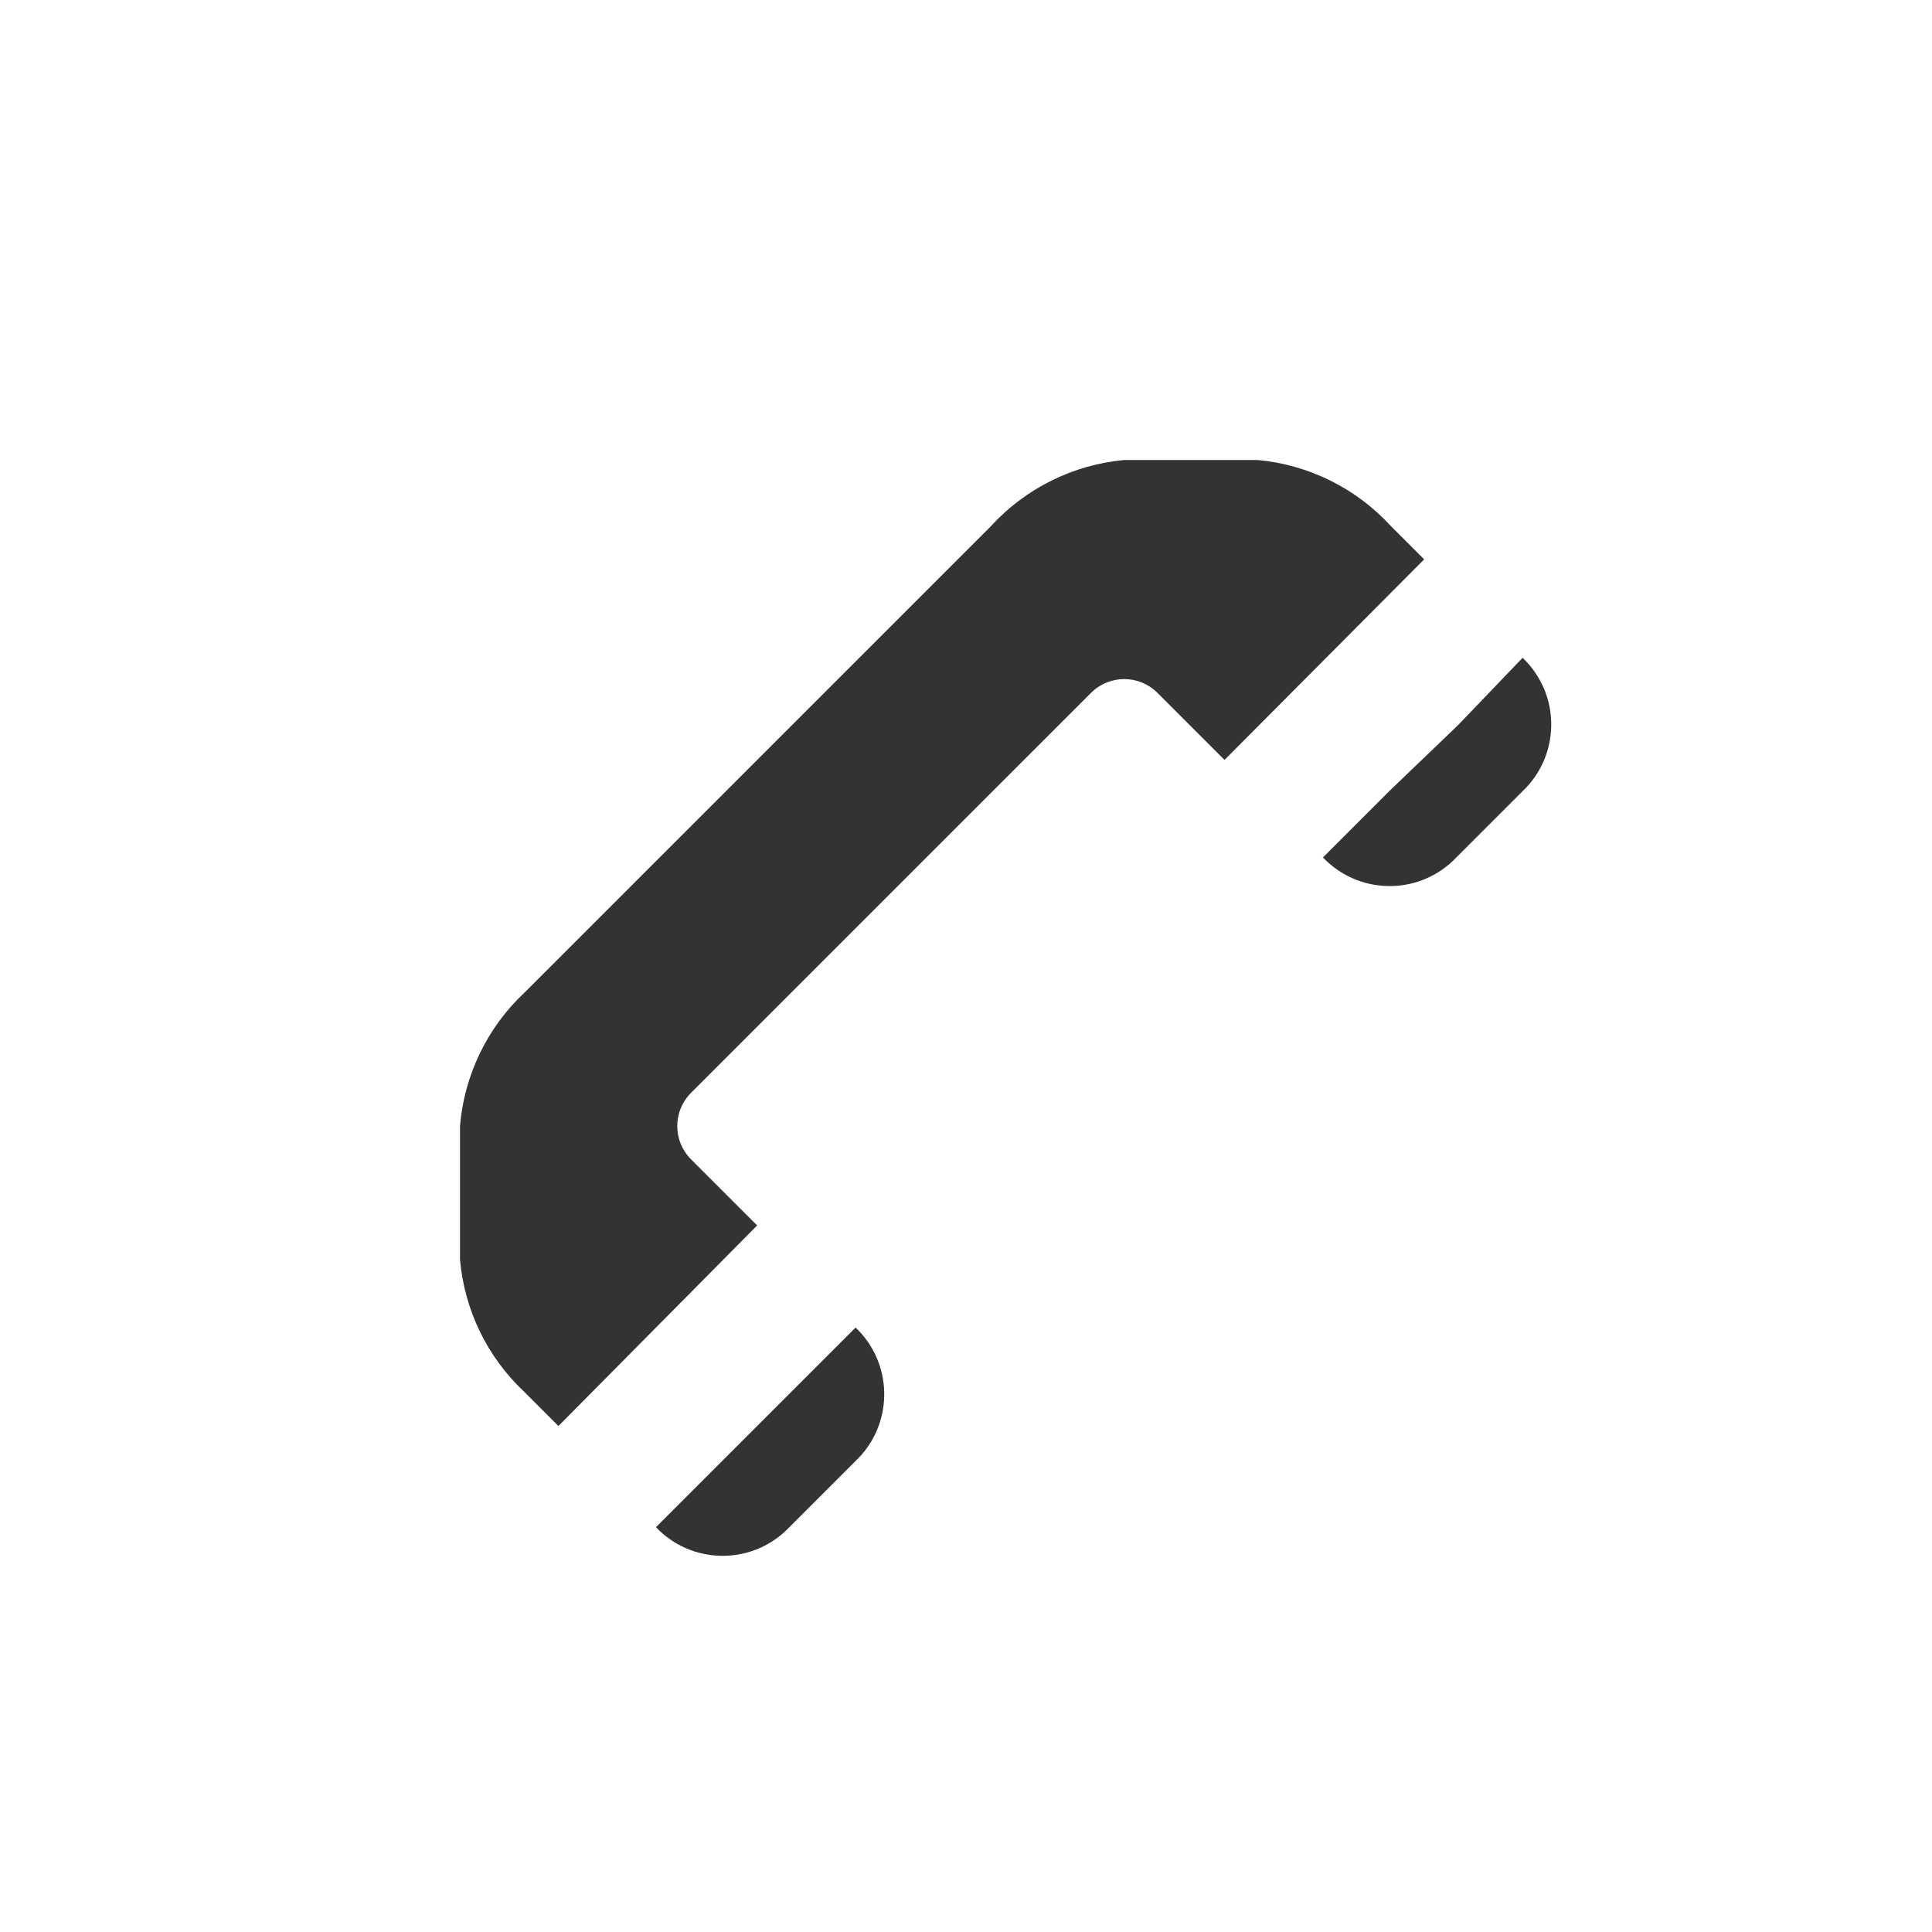
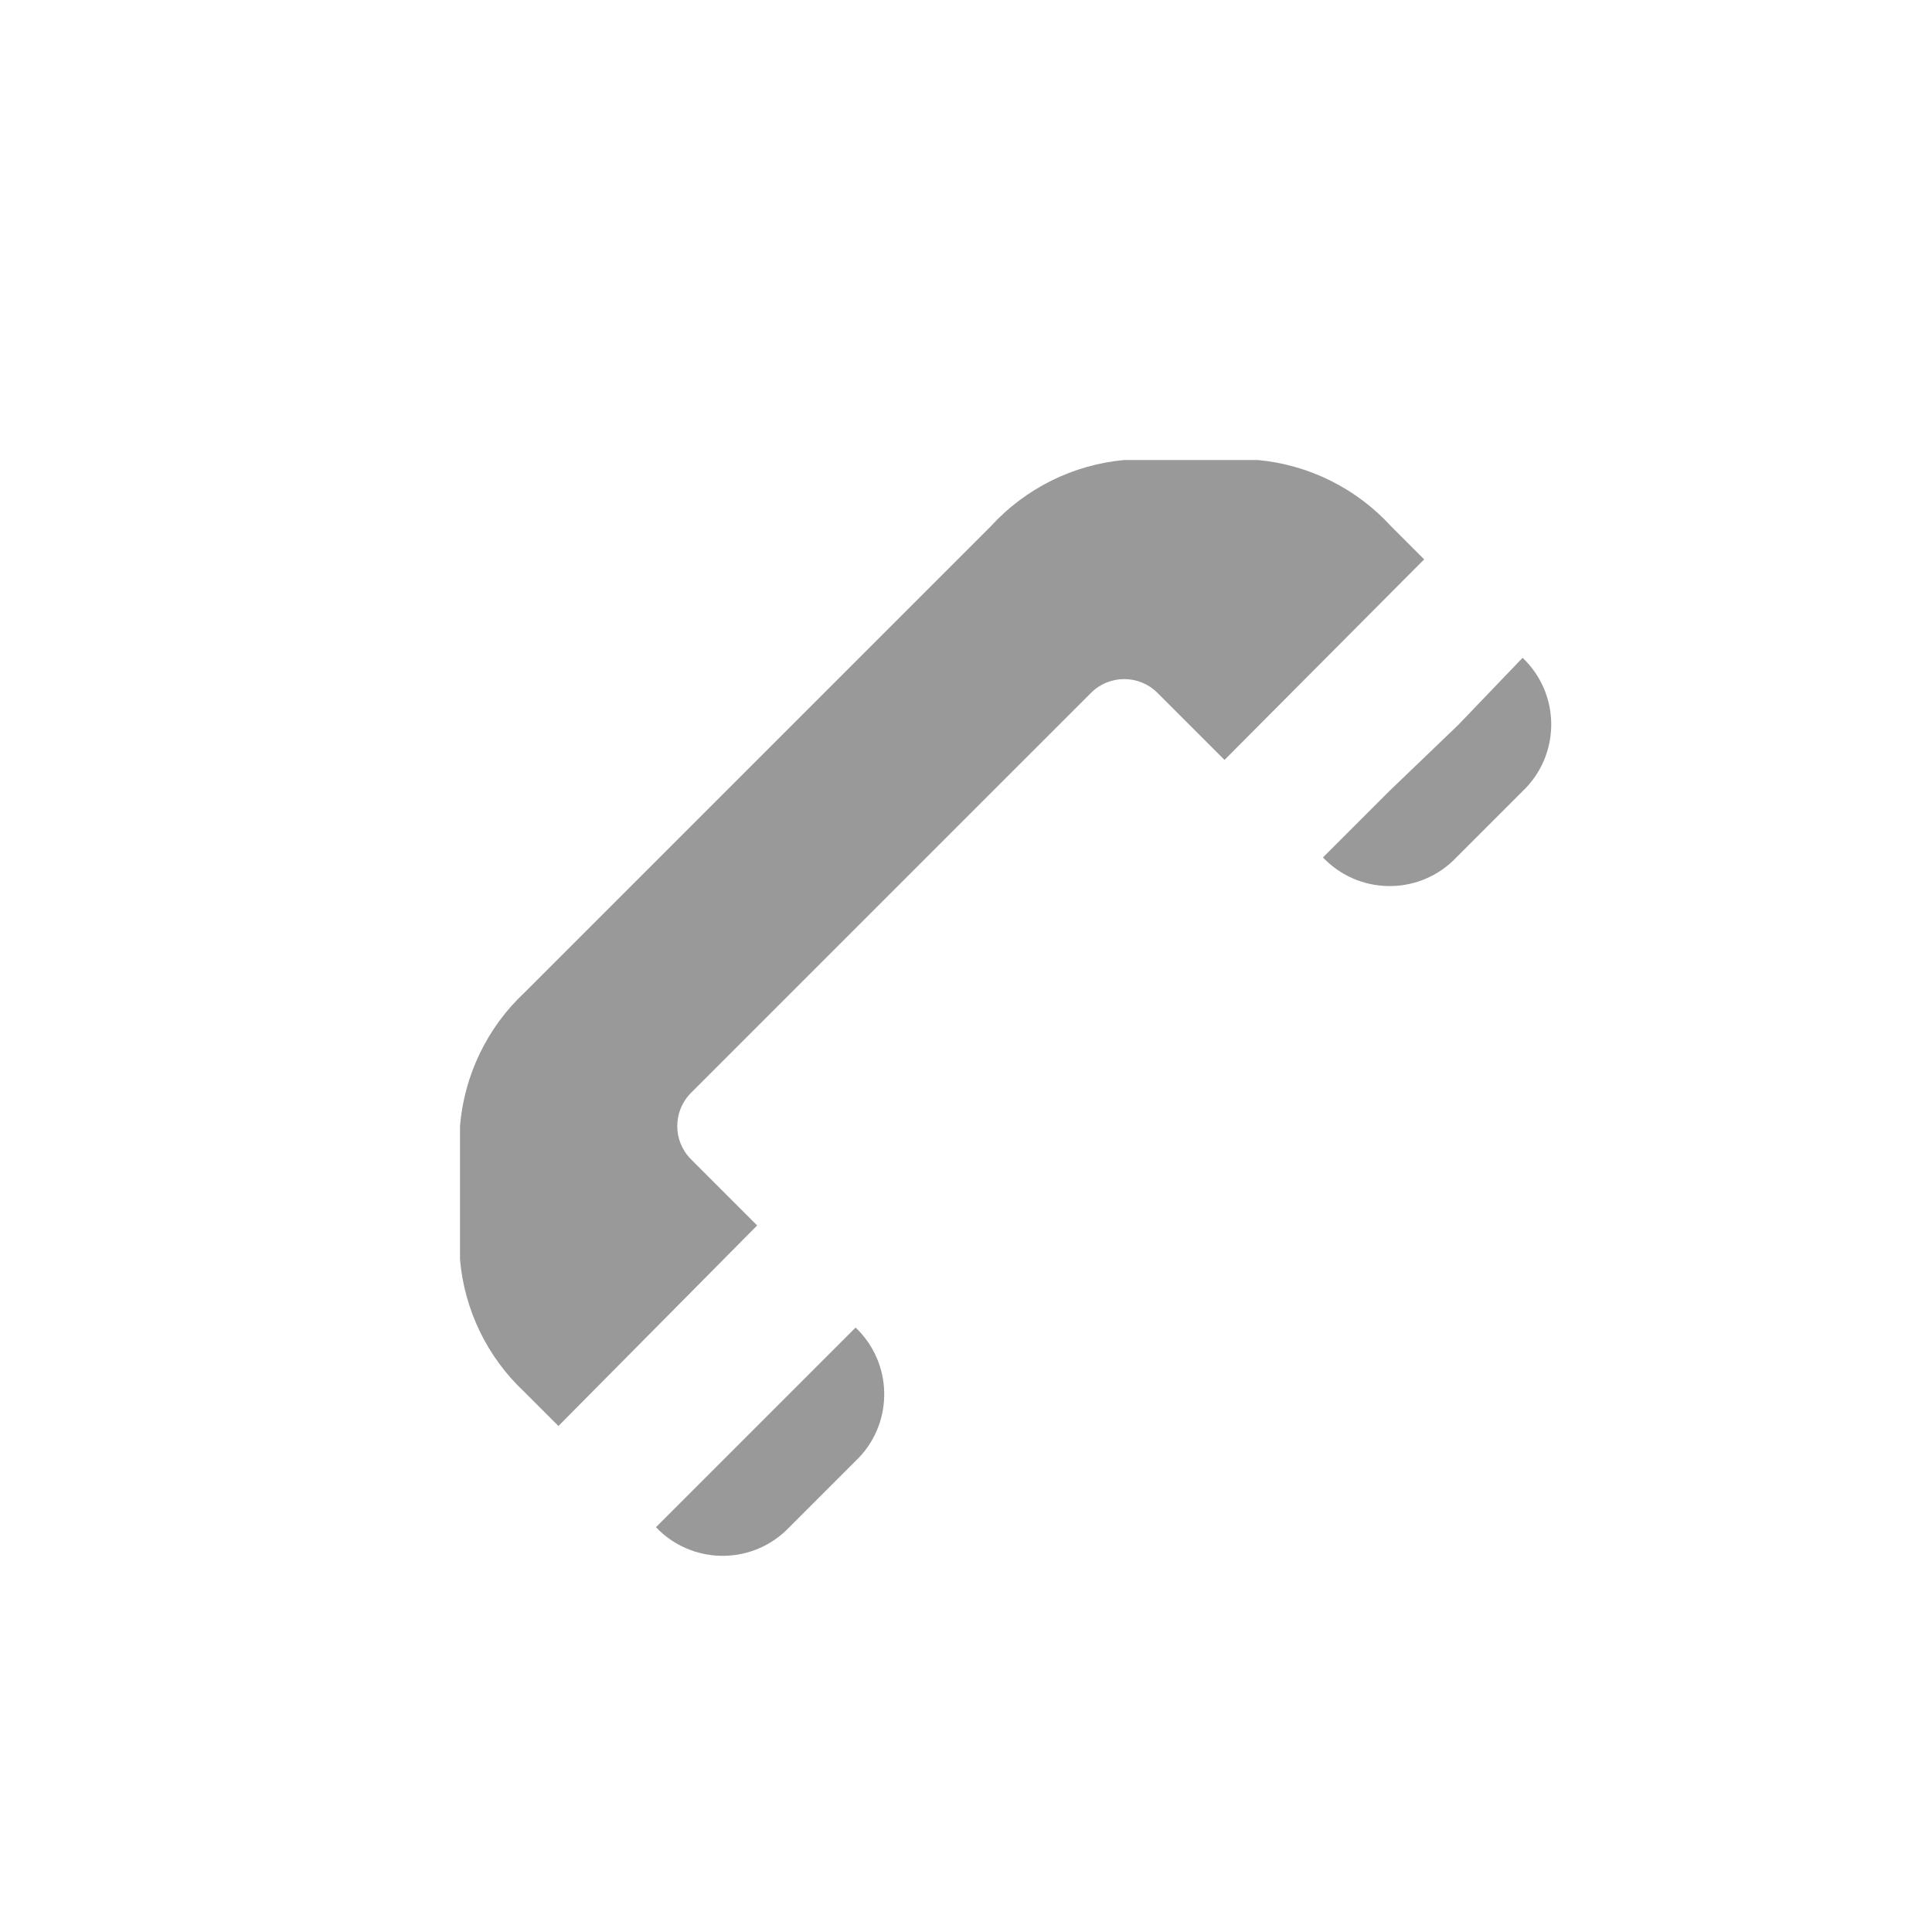
<svg xmlns="http://www.w3.org/2000/svg" viewBox="0 0 21 21" height="21" width="21">
  <rect fill="none" x="0" y="0" width="21" height="21" />
-   <path fill="#333" transform="translate(3 3)" d="M4.51,8.88c-0.198,0.199-0.198,0.521,0,0.72l0.72,0.72L3.07,12.5L2.7,12.13c-0.403-0.377-0.652-0.89-0.7-1.44V9.24  c0.046-0.553,0.295-1.07,0.7-1.45l0.36-0.36l4.35-4.35l0.36-0.36C8.147,2.308,8.664,2.051,9.22,2h1.45  c0.556,0.051,1.073,0.308,1.45,0.72l0.36,0.36l-2.17,2.18L9.58,4.53c-0.199-0.198-0.521-0.198-0.72,0L4.51,8.88z M4.85,12.88  L4.13,13.6c0.38,0.4,1.013,0.417,1.414,0.036C5.556,13.624,5.568,13.612,5.58,13.6l0.72-0.72  c0.4-0.38,0.417-1.013,0.036-1.414C6.324,11.454,6.312,11.442,6.3,11.43l-0.72,0.72L4.85,12.88z M12.85,4.88L12.1,5.6  l-0.72,0.72c0.38,0.4,1.013,0.417,1.414,0.036C12.806,6.345,12.818,6.332,12.83,6.32l0.72-0.72  c0.4-0.38,0.417-1.013,0.036-1.414C13.575,4.174,13.562,4.162,13.55,4.15L12.85,4.88z" />
+   <path fill="#999" transform="translate(3 3)" d="M4.51,8.88c-0.198,0.199-0.198,0.521,0,0.72l0.72,0.72L3.07,12.5L2.7,12.13c-0.403-0.377-0.652-0.89-0.7-1.44V9.24  c0.046-0.553,0.295-1.07,0.7-1.45l0.36-0.36l4.35-4.35l0.36-0.36C8.147,2.308,8.664,2.051,9.22,2h1.45  c0.556,0.051,1.073,0.308,1.45,0.72l0.36,0.36l-2.17,2.18L9.58,4.53c-0.199-0.198-0.521-0.198-0.72,0L4.51,8.88z M4.85,12.88  L4.13,13.6c0.38,0.4,1.013,0.417,1.414,0.036C5.556,13.624,5.568,13.612,5.58,13.6l0.72-0.72  c0.4-0.38,0.417-1.013,0.036-1.414C6.324,11.454,6.312,11.442,6.3,11.43l-0.72,0.72L4.85,12.88z M12.85,4.88L12.1,5.6  l-0.72,0.72c0.38,0.4,1.013,0.417,1.414,0.036C12.806,6.345,12.818,6.332,12.83,6.32l0.72-0.72  c0.4-0.38,0.417-1.013,0.036-1.414C13.575,4.174,13.562,4.162,13.55,4.15L12.85,4.88z" />
</svg>
